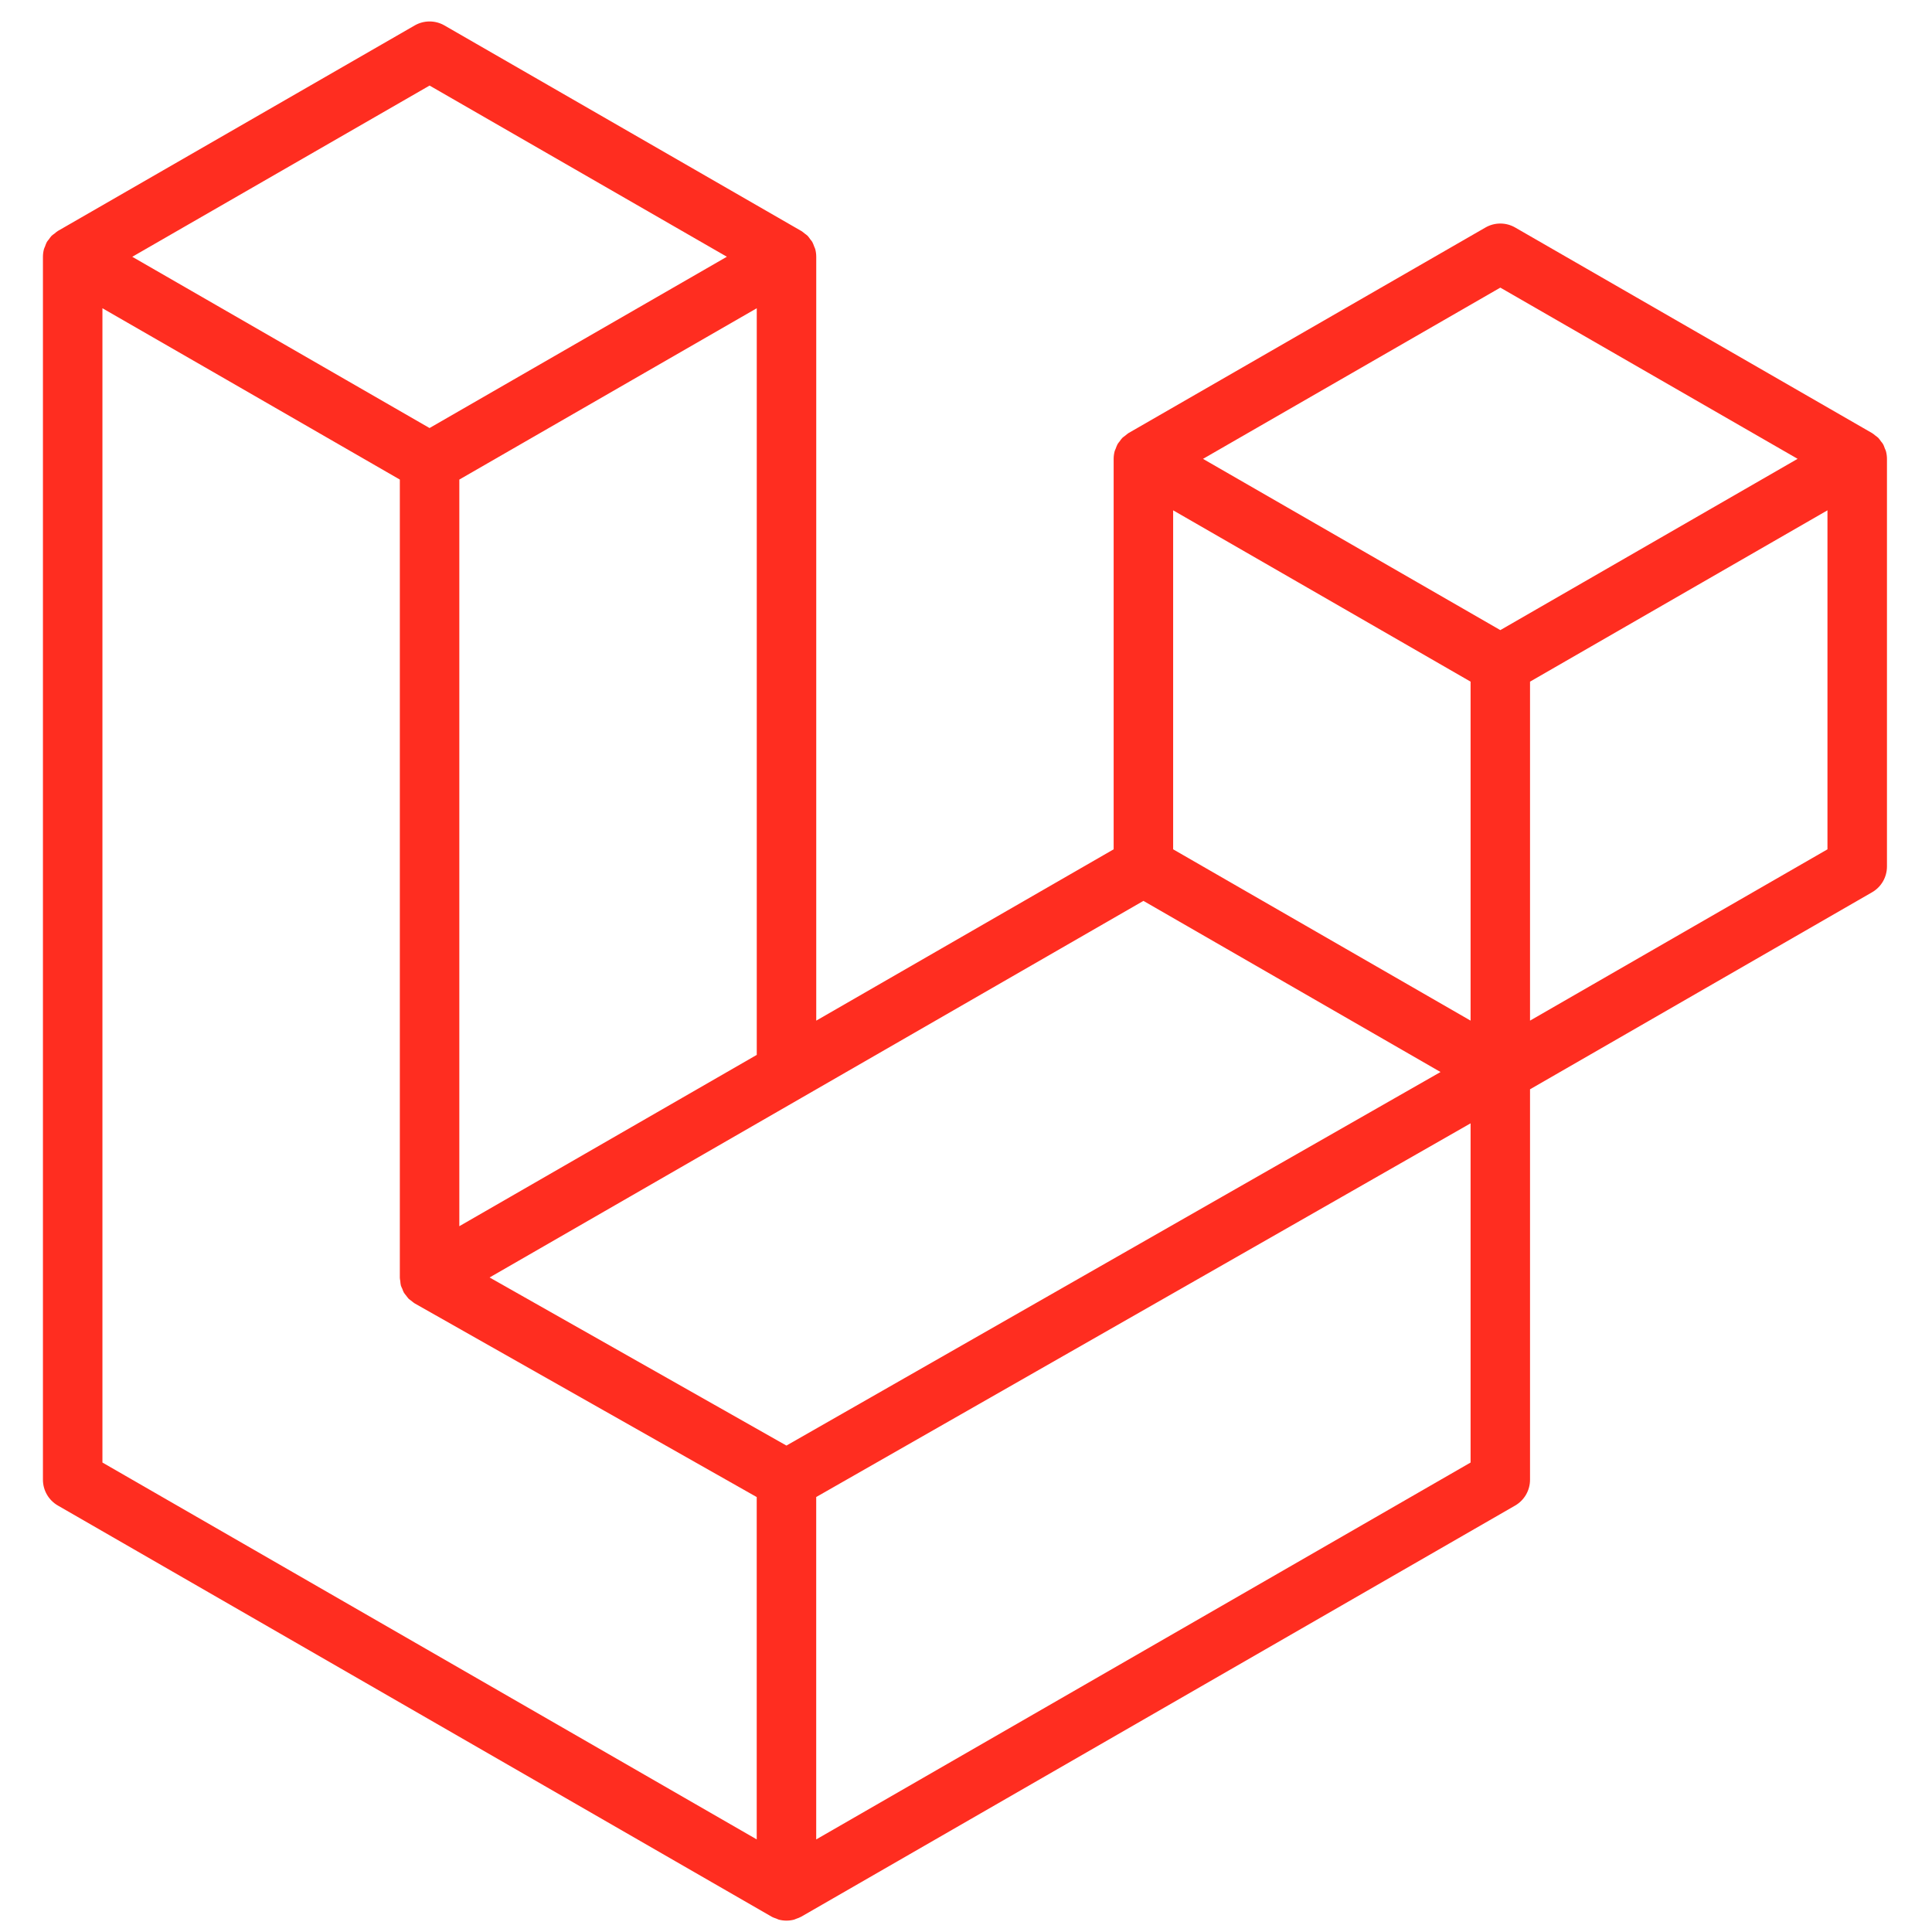
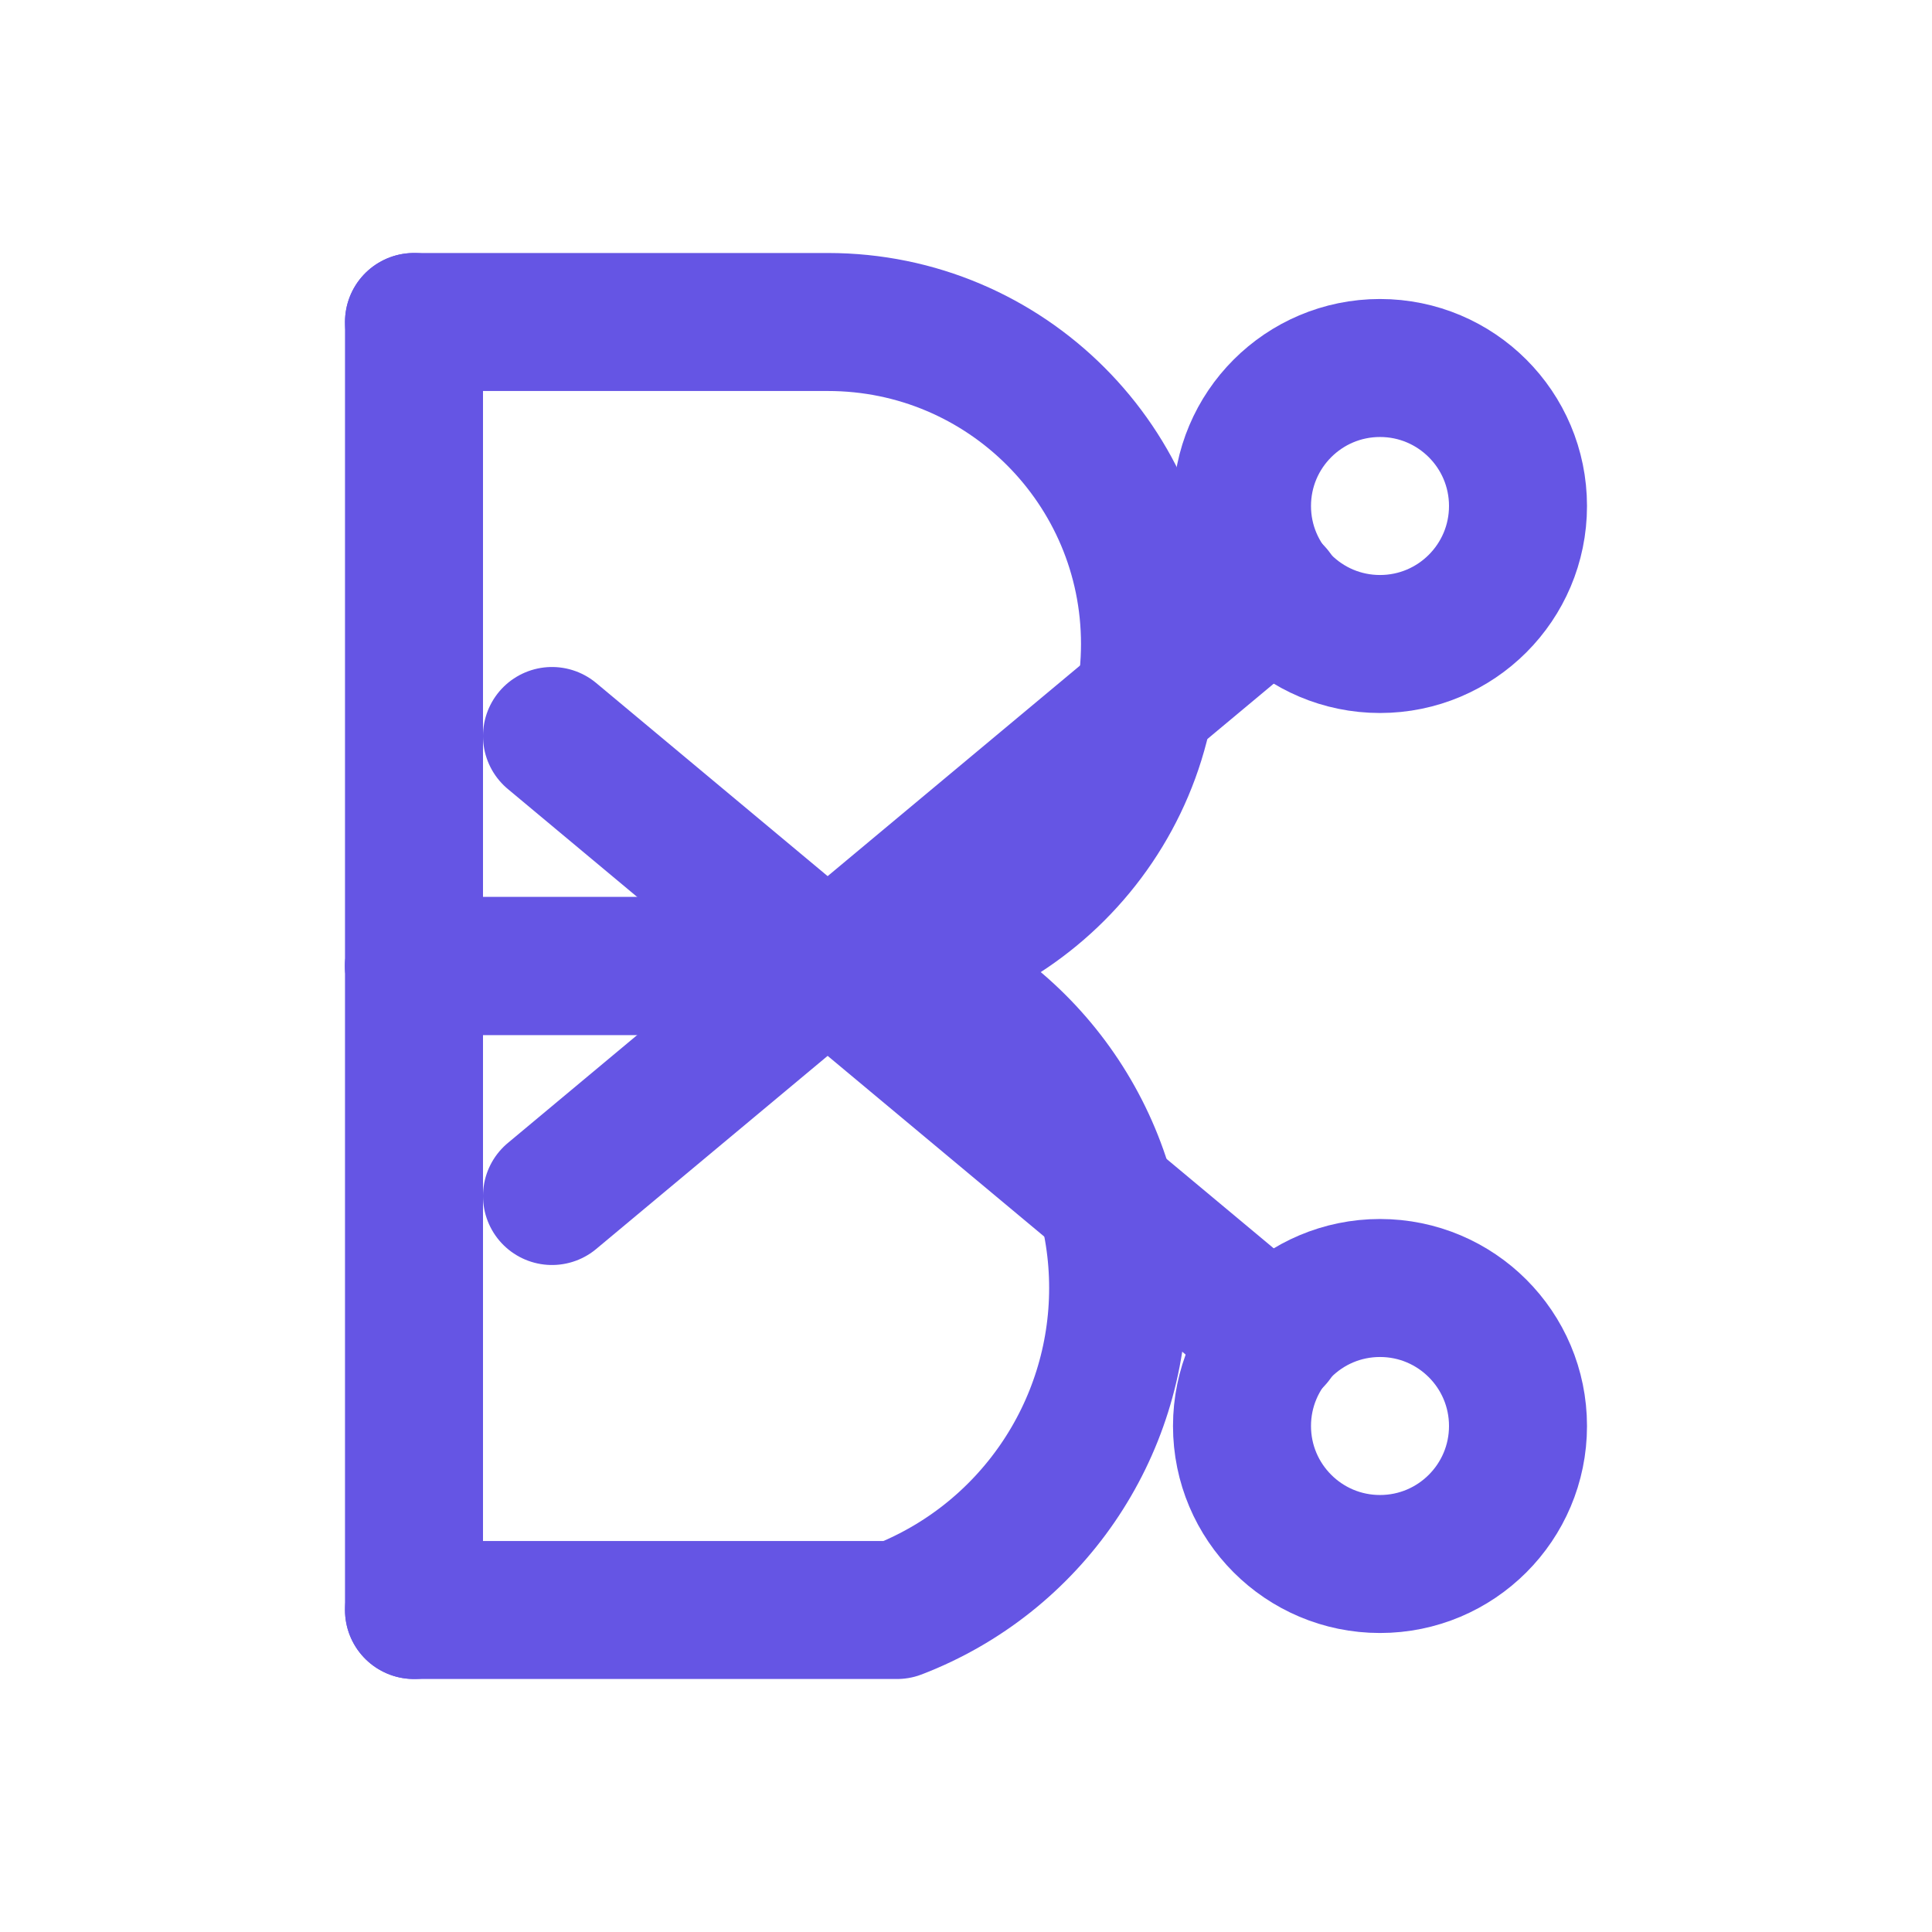
- <svg xmlns="http://www.w3.org/2000/svg" width="166" height="166" viewBox="0 0 166 166" fill="none">
-   <path fill-rule="evenodd" clip-rule="evenodd" d="M162.041 38.759C162.099 38.977 162.129 39.201 162.13 39.426V74.452C162.13 74.902 162.011 75.344 161.786 75.733C161.561 76.122 161.237 76.444 160.847 76.668L131.462 93.594V127.141C131.462 128.054 130.977 128.897 130.186 129.357L68.847 164.683C68.707 164.763 68.554 164.814 68.401 164.868C68.343 164.887 68.289 164.922 68.228 164.938C67.8 165.051 67.349 165.051 66.92 164.938C66.85 164.919 66.786 164.881 66.719 164.855C66.579 164.804 66.432 164.76 66.298 164.683L4.972 129.357C4.583 129.133 4.259 128.81 4.034 128.421C3.808 128.032 3.69 127.591 3.689 127.141L3.689 22.063C3.689 21.834 3.721 21.61 3.779 21.393C3.798 21.32 3.843 21.253 3.868 21.179C3.916 21.045 3.961 20.908 4.031 20.783C4.079 20.7 4.149 20.633 4.206 20.557C4.28 20.454 4.347 20.349 4.433 20.26C4.506 20.186 4.602 20.132 4.685 20.068C4.778 19.992 4.861 19.909 4.966 19.848L35.633 2.185C36.022 1.961 36.462 1.844 36.91 1.844C37.358 1.844 37.798 1.961 38.186 2.185L68.851 19.848H68.857C68.959 19.912 69.045 19.992 69.138 20.065C69.221 20.129 69.313 20.186 69.387 20.257C69.476 20.349 69.54 20.454 69.616 20.557C69.671 20.633 69.744 20.7 69.789 20.783C69.862 20.911 69.904 21.045 69.955 21.179C69.98 21.253 70.025 21.32 70.044 21.396C70.103 21.614 70.133 21.838 70.133 22.063V87.694L95.686 72.974V39.423C95.686 39.2 95.718 38.973 95.775 38.759C95.798 38.683 95.839 38.615 95.865 38.542C95.916 38.408 95.96 38.271 96.031 38.146C96.079 38.063 96.149 37.996 96.203 37.92C96.279 37.818 96.343 37.712 96.433 37.623C96.506 37.549 96.599 37.495 96.681 37.431C96.777 37.355 96.86 37.272 96.962 37.211L127.633 19.548C128.021 19.324 128.461 19.206 128.91 19.206C129.358 19.206 129.798 19.324 130.186 19.548L160.85 37.211C160.959 37.275 161.042 37.355 161.137 37.428C161.217 37.492 161.31 37.549 161.383 37.62C161.473 37.712 161.536 37.818 161.613 37.92C161.67 37.996 161.741 38.063 161.785 38.146C161.859 38.271 161.9 38.408 161.951 38.542C161.98 38.615 162.021 38.683 162.041 38.759ZM157.018 72.974V43.848L146.287 50.028L131.462 58.568V87.694L157.021 72.974H157.018ZM126.354 125.663V96.518L111.771 104.85L70.13 128.626V158.046L126.354 125.663ZM8.801 26.485V125.663L65.018 158.043V128.629L35.649 112L35.64 111.994L35.627 111.988C35.528 111.93 35.445 111.847 35.353 111.777C35.273 111.713 35.18 111.662 35.11 111.592L35.104 111.582C35.021 111.502 34.963 111.403 34.893 111.314C34.829 111.228 34.753 111.154 34.702 111.065L34.699 111.055C34.641 110.96 34.606 110.845 34.565 110.736C34.523 110.64 34.469 110.551 34.443 110.449C34.411 110.328 34.405 110.197 34.392 110.072C34.379 109.976 34.354 109.881 34.354 109.785V109.778V41.205L19.532 32.662L8.801 26.485ZM36.913 7.35L11.364 22.063L36.907 36.777L62.453 22.06L36.907 7.35H36.913ZM50.2 99.174L65.022 90.637V26.485L54.291 32.665L39.466 41.205V105.357L50.2 99.174ZM128.91 24.713L103.363 39.426L128.91 54.14L154.453 39.423L128.91 24.713ZM126.354 58.568L111.529 50.028L100.798 43.848V72.974L115.619 81.511L126.354 87.694V58.568ZM67.571 124.205L105.042 102.803L123.772 92.109L98.245 77.405L68.854 94.334L42.066 109.762L67.571 124.205Z" fill="#FF2D20" />
+ <svg xmlns="http://www.w3.org/2000/svg" viewBox="6 3 42 42" fill="none" stroke="#6555E4" stroke-width="3" stroke-linecap="round" stroke-linejoin="round">
+   <path d="M15 10V38" />
+   <path d="M15 10h9a7 7 0 0 1 0 14h-9" />
+   <path d="M15 24h10.5a7.5 7.5 0 0 1 0 14H15" />
+   <circle cx="36" cy="14" r="3" />
+   <circle cx="36" cy="34" r="3" />
+   <path d="M33.7 15.9 18 29" />
+   <path d="M33.7 32.1 18 19" />
+   <circle cx="24" cy="24" r="1.5" fill="#6555E4" stroke="none" />
</svg>
